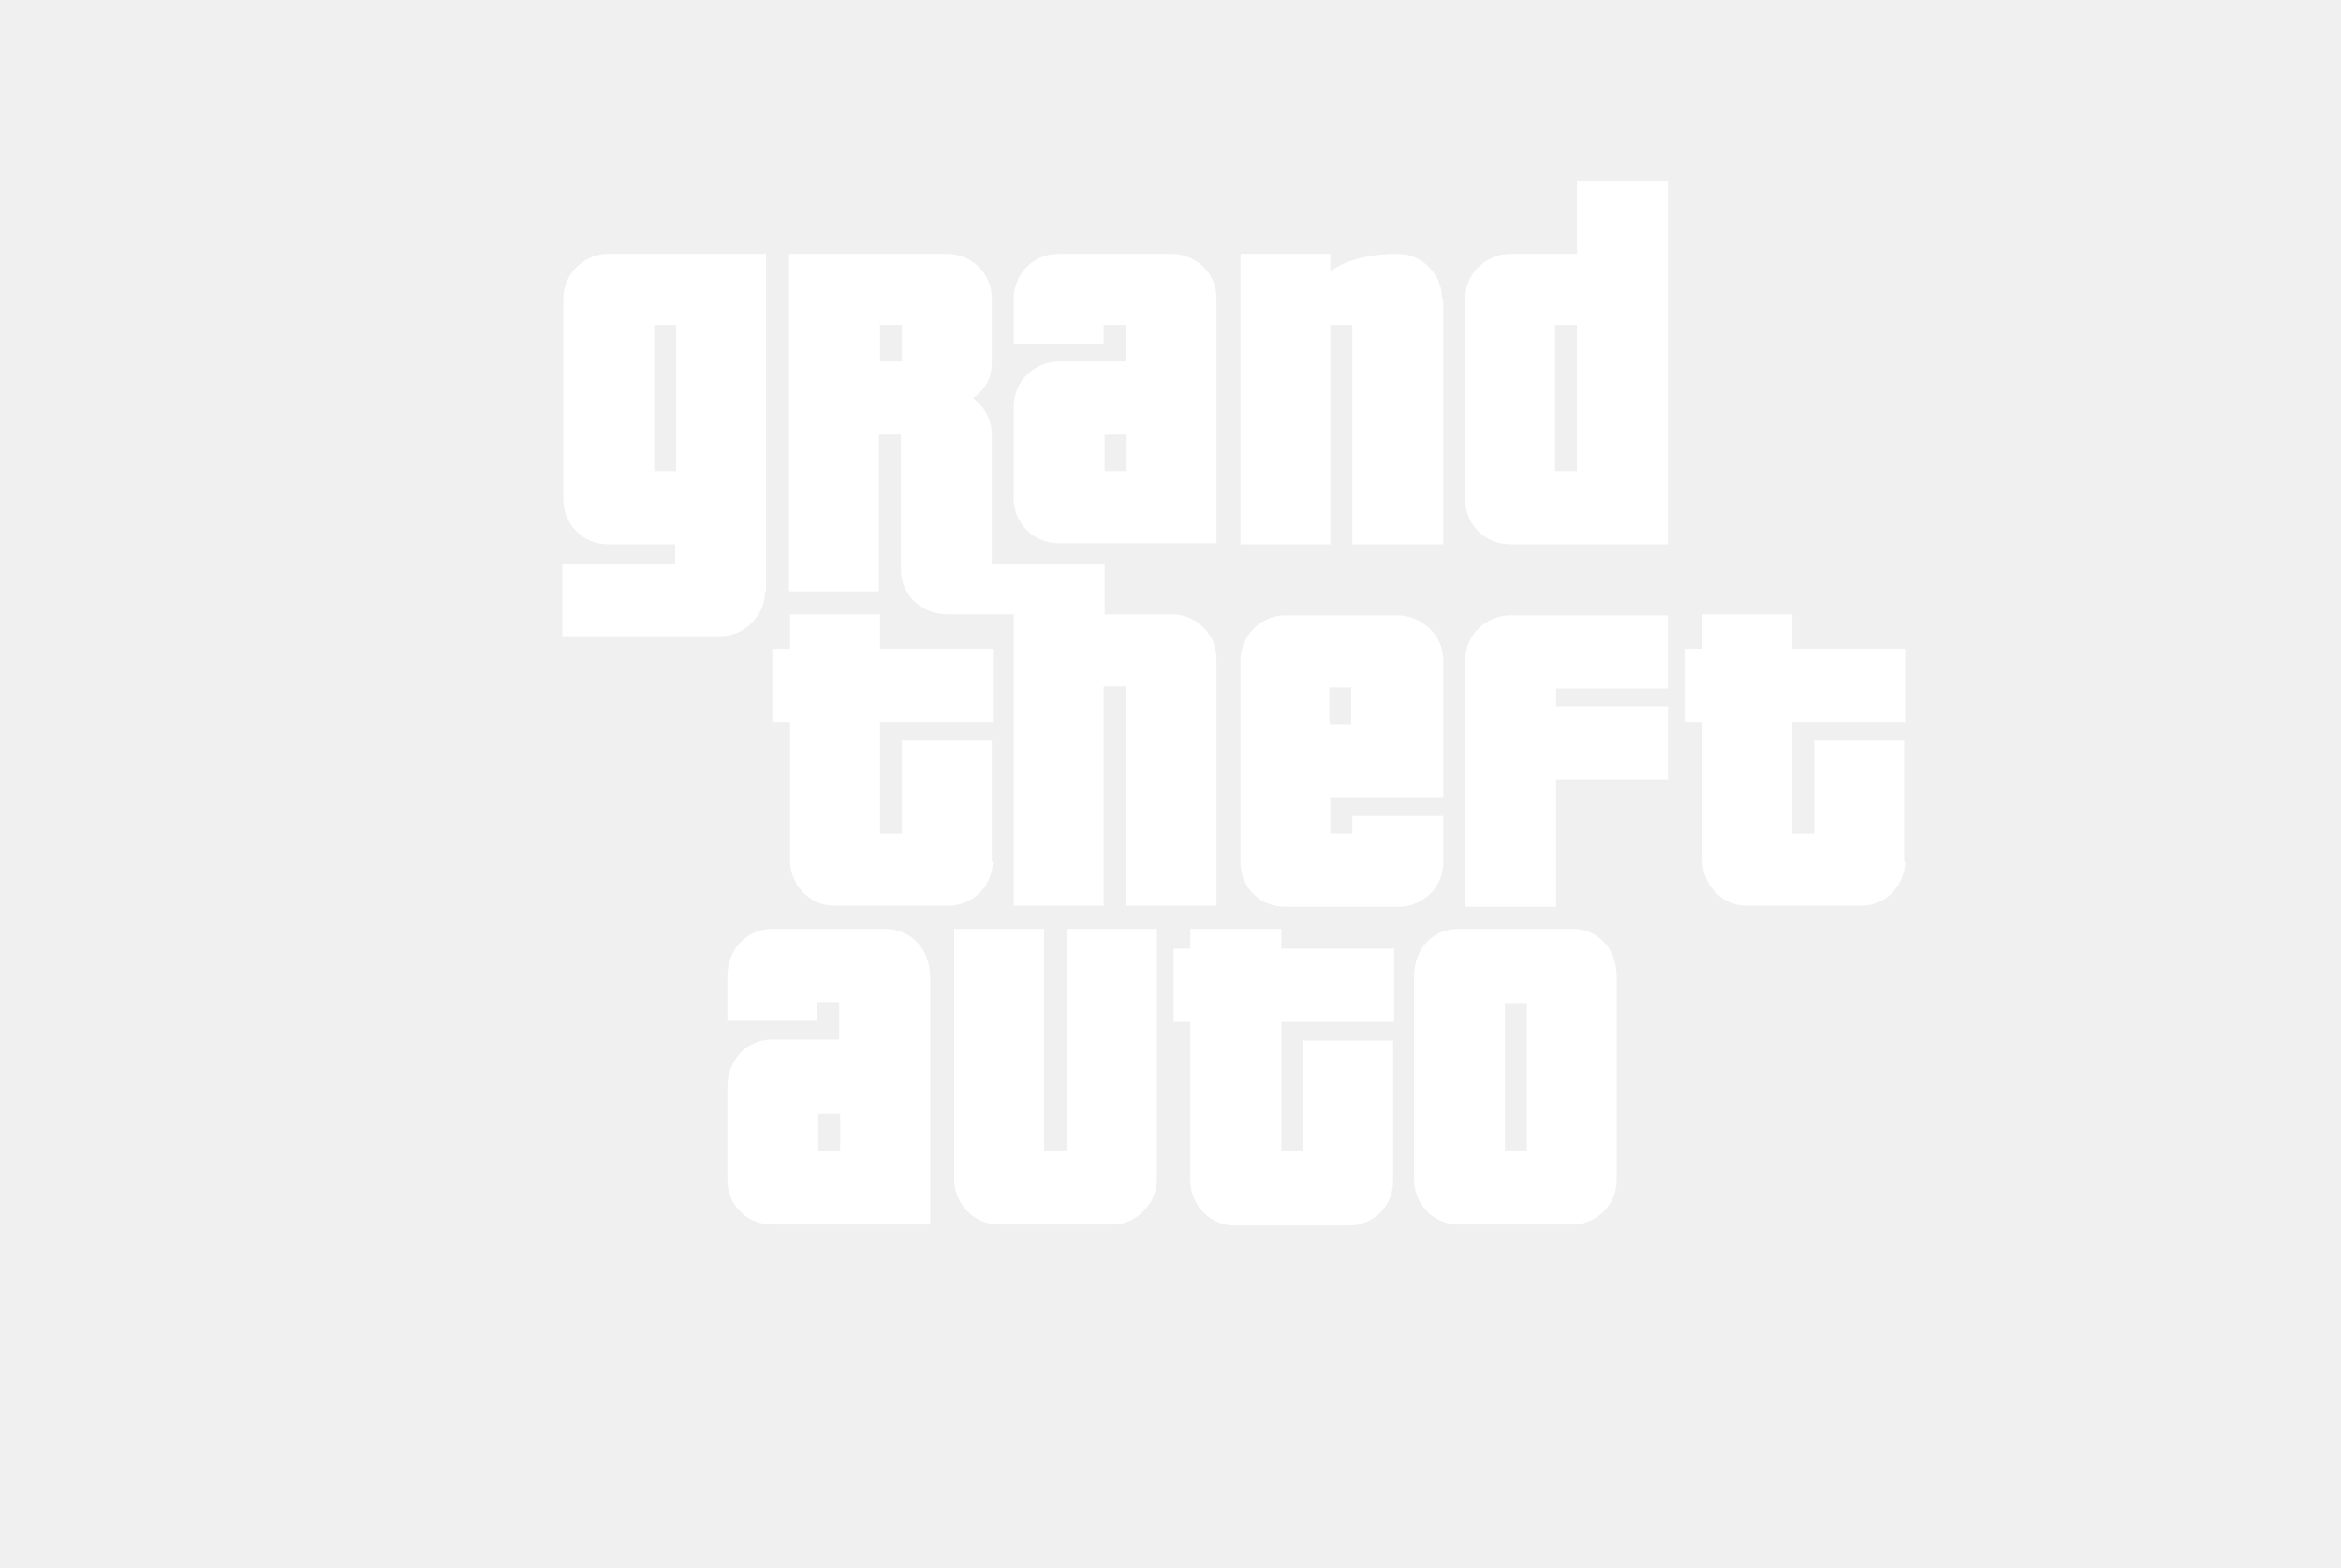
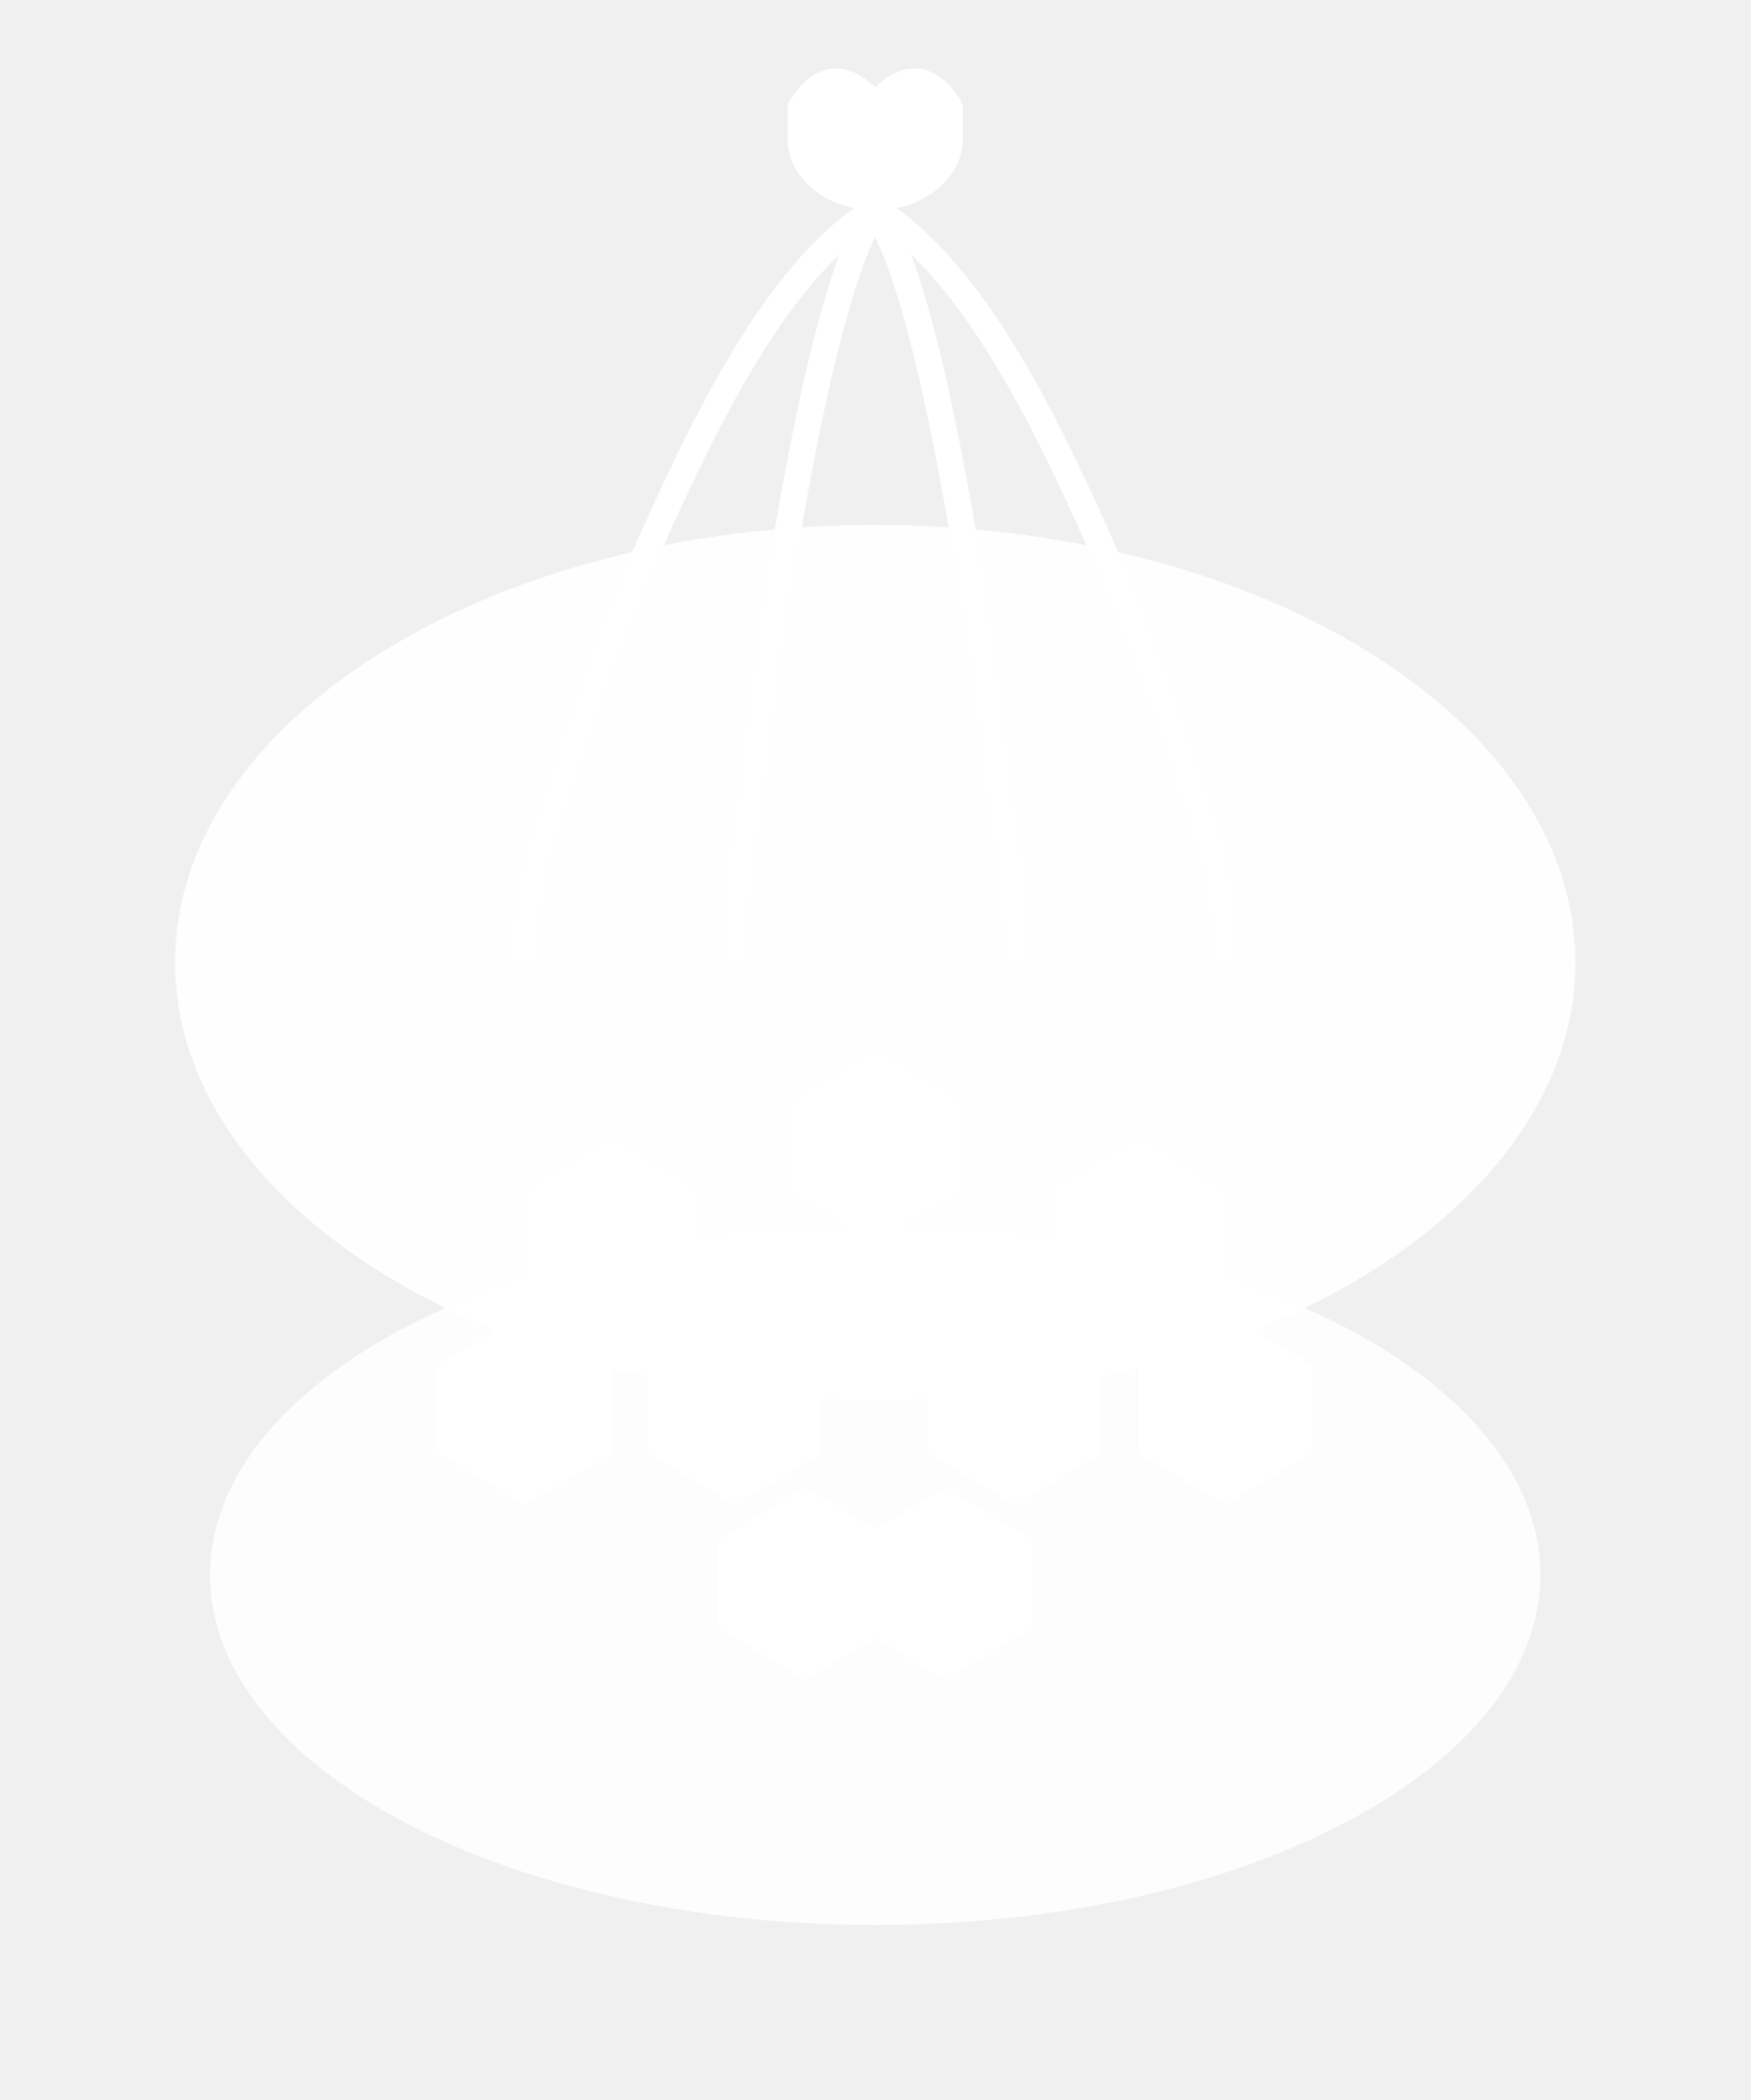
- <svg xmlns="http://www.w3.org/2000/svg" id="Layer_1" version="1.1" viewBox="0 0 224 150">
-   <defs>
-     <style>.st0{fill:#fff}</style>
-   </defs>
-   <g id="GTA_Stack">
-     <path id="O" d="M154.7 93.5c0-2.4-1.5-4.6-4.3-4.6h-10.8c-2.7 0-4.3 2.1-4.3 4.6v19.4c0 2.1 1.6 4.3 4.3 4.3h10.9c2.1 0 4.2-1.7 4.2-4.3V93.5Zm-8.6 16.7H144V96h2.1v14.2Z" class="st0" />
-     <path id="T" d="M122.5 88.9h-8.6v1.9h-1.6v7h1.6V113c0 2.3 1.8 4.3 4.3 4.3H129c2.4 0 4.3-1.8 4.3-4.3V99.6h-8.6v10.6h-2.1V97.8h10.8v-7h-10.8v-1.9Z" class="st0" />
-     <path id="U" d="M102 110.2h-2.1V88.9h-8.6v24c0 2.1 1.7 4.3 4.3 4.3h10.9c2.3 0 4.2-2.1 4.2-4.3v-24h-8.6v21.3Z" class="st0" />
-     <path id="A" d="M84.7 88.9H73.9c-2.2 0-4.3 1.7-4.3 4.6v4.2h8.6v-1.8h2.1v3.6h-6.4c-2.6 0-4.3 2.1-4.3 4.6v8.8c0 2.5 1.9 4.3 4.3 4.3H89V93.5c0-2.6-1.8-4.6-4.3-4.6Zm-4.3 21.3h-2.1v-3.6h2.1v3.6Z" class="st0" />
-     <path id="T1" d="M182.2 82.5V70.9h-8.6v8.9h-2.1V69.1h10.8v-7h-10.8v-3.3h-8.6v3.3h-1.7v7h1.7v13.3c0 2 1.6 4.3 4.3 4.3H178c2.7 0 4.3-2.2 4.3-4.3Z" class="st0" />
-     <path id="F" d="M144.5 58.9c-2.2 0-4.3 1.8-4.3 4.3v23.6h8.7V74.6h10.7v-7h-10.7v-1.7h10.7v-7h-15.1Z" class="st0" />
-     <path id="E" d="M138.1 82.5v-4.4h-8.7v1.7h-2.1v-3.5h10.8V63.2c0-2.6-2.3-4.3-4.3-4.3H123c-2.5 0-4.3 2.1-4.3 4.3v19.3c0 2.3 1.7 4.3 4.3 4.3h10.8c2.1 0 4.3-1.6 4.3-4.3Zm-10.9-16.7h2.1v3.5h-2.1v-3.5Z" class="st0" />
-     <path id="T2" d="M94.9 82.5V70.9h-8.6v8.9h-2.1V69.1H95v-7H84.2v-3.3h-8.6v3.3h-1.7v7h1.7v13.3c0 2.1 1.7 4.3 4.3 4.3h10.8c2.6 0 4.3-2.1 4.3-4.3Z" class="st0" />
-     <path id="D" d="M150.9 17.3v7h-6.4c-2 0-4.3 1.6-4.3 4.3v19.2c0 2.5 2 4.3 4.3 4.3h15.1V17.3H151Zm0 27.8h-2.1v-14h2.1v14Z" class="st0" />
-     <path id="N" d="M138 28.6c0-2.1-1.7-4.3-4.3-4.3s-5.1.6-6.4 1.7v-1.7h-8.6v27.8h8.6v-21h2.1v21h8.7V28.6Z" class="st0" />
-     <path id="A1" d="M116.4 28.6c0-2.8-2.3-4.3-4.3-4.3h-10.8c-2.7 0-4.3 2.2-4.3 4.3v4.3h8.6v-1.8h2.1v3.5h-6.4c-2.4 0-4.3 2-4.3 4.3v8.8c0 2.5 2 4.3 4.3 4.3h15.1V28.5Zm-8.6 16.5h-2.1v-3.5h2.1v3.5Z" class="st0" />
-     <path id="R__x2F__H" d="M112.2 58.8h-6.5V54H94.9V41.6c0-1.4-.7-2.7-1.8-3.5 1.6-1.1 1.8-2.5 1.8-3.4v-6.1c0-2.4-1.9-4.3-4.3-4.3H75.5v32.3h8.6v-15h2.1v12.9c0 2.2 1.7 4.3 4.5 4.3H97v27.9h8.6v-21h2.1v21h8.7V63.1c0-2.4-1.9-4.3-4.3-4.3ZM86.3 34.6h-2.1v-3.5h2.1v3.5Z" class="st0" />
-     <path id="G" d="M73.3 56.6V24.3H58.2c-2.3 0-4.3 1.9-4.3 4.3v19.2c0 2.3 1.8 4.3 4.3 4.3h6.4V54H53.8v6.9h15.1c2.5 0 4.3-2.1 4.3-4.3Zm-8.6-11.5h-2.1v-14h2.1v14Z" class="st0" />
-   </g>
+ <svg xmlns="http://www.w3.org/2000/svg" viewBox="0 0 200 240" fill="none">
+   <path d="M100 10 C96 6, 92 8, 90 12 L90 16 C90 20, 94 24, 100 24 C106 24, 110 20, 110 16 L110 12 C108 8, 104 6, 100 10 Z" fill="#fff" />
+   <path d="M100 24 Q90 30, 80 50 Q70 70, 64 90 Q60 100, 60 110" stroke="#fff" stroke-width="3" fill="none" />
+   <path d="M100 24 Q96 30, 92 50 Q88 70, 86 90 Q84 100, 84 110" stroke="#fff" stroke-width="3" fill="none" />
+   <path d="M100 24 Q104 30, 108 50 Q112 70, 114 90 Q116 100, 116 110" stroke="#fff" stroke-width="3" fill="none" />
+   <path d="M100 24 Q110 30, 120 50 Q130 70, 136 90 Q140 100, 140 110" stroke="#fff" stroke-width="3" fill="none" />
+   <ellipse cx="100" cy="110" rx="80" ry="50" fill="#fff" opacity="0.95" />
+   <path d="M100 120 L110 126 L110 136 L100 142 L90 136 L90 126 Z" fill="#fff" opacity="0.9" />
+   <path d="M70 130 L80 136 L80 146 L70 152 L60 146 L60 136 Z" fill="#fff" opacity="0.9" />
+   <path d="M60 150 L70 156 L70 166 L60 172 L50 166 L50 156 Z" fill="#fff" opacity="0.9" />
+   <path d="M130 130 L140 136 L140 146 L130 152 L120 146 L120 136 Z" fill="#fff" opacity="0.9" />
+   <path d="M140 150 L150 156 L150 166 L140 172 L130 166 L130 156 Z" fill="#fff" opacity="0.9" />
+   <path d="M84 150 L94 156 L94 166 L84 172 L74 166 L74 156 Z" fill="#fff" opacity="0.9" />
+   <path d="M116 150 L126 156 L126 166 L116 172 L106 166 L106 156 Z" fill="#fff" opacity="0.9" />
+   <path d="M92 170 L102 176 L102 186 L92 192 L82 186 L82 176 Z" fill="#fff" opacity="0.9" />
+   <path d="M108 170 L118 176 L118 186 L108 192 L98 186 L98 176 Z" fill="#fff" opacity="0.9" />
+   <ellipse cx="100" cy="180" rx="76" ry="40" fill="#fff" opacity="0.85" />
</svg>
